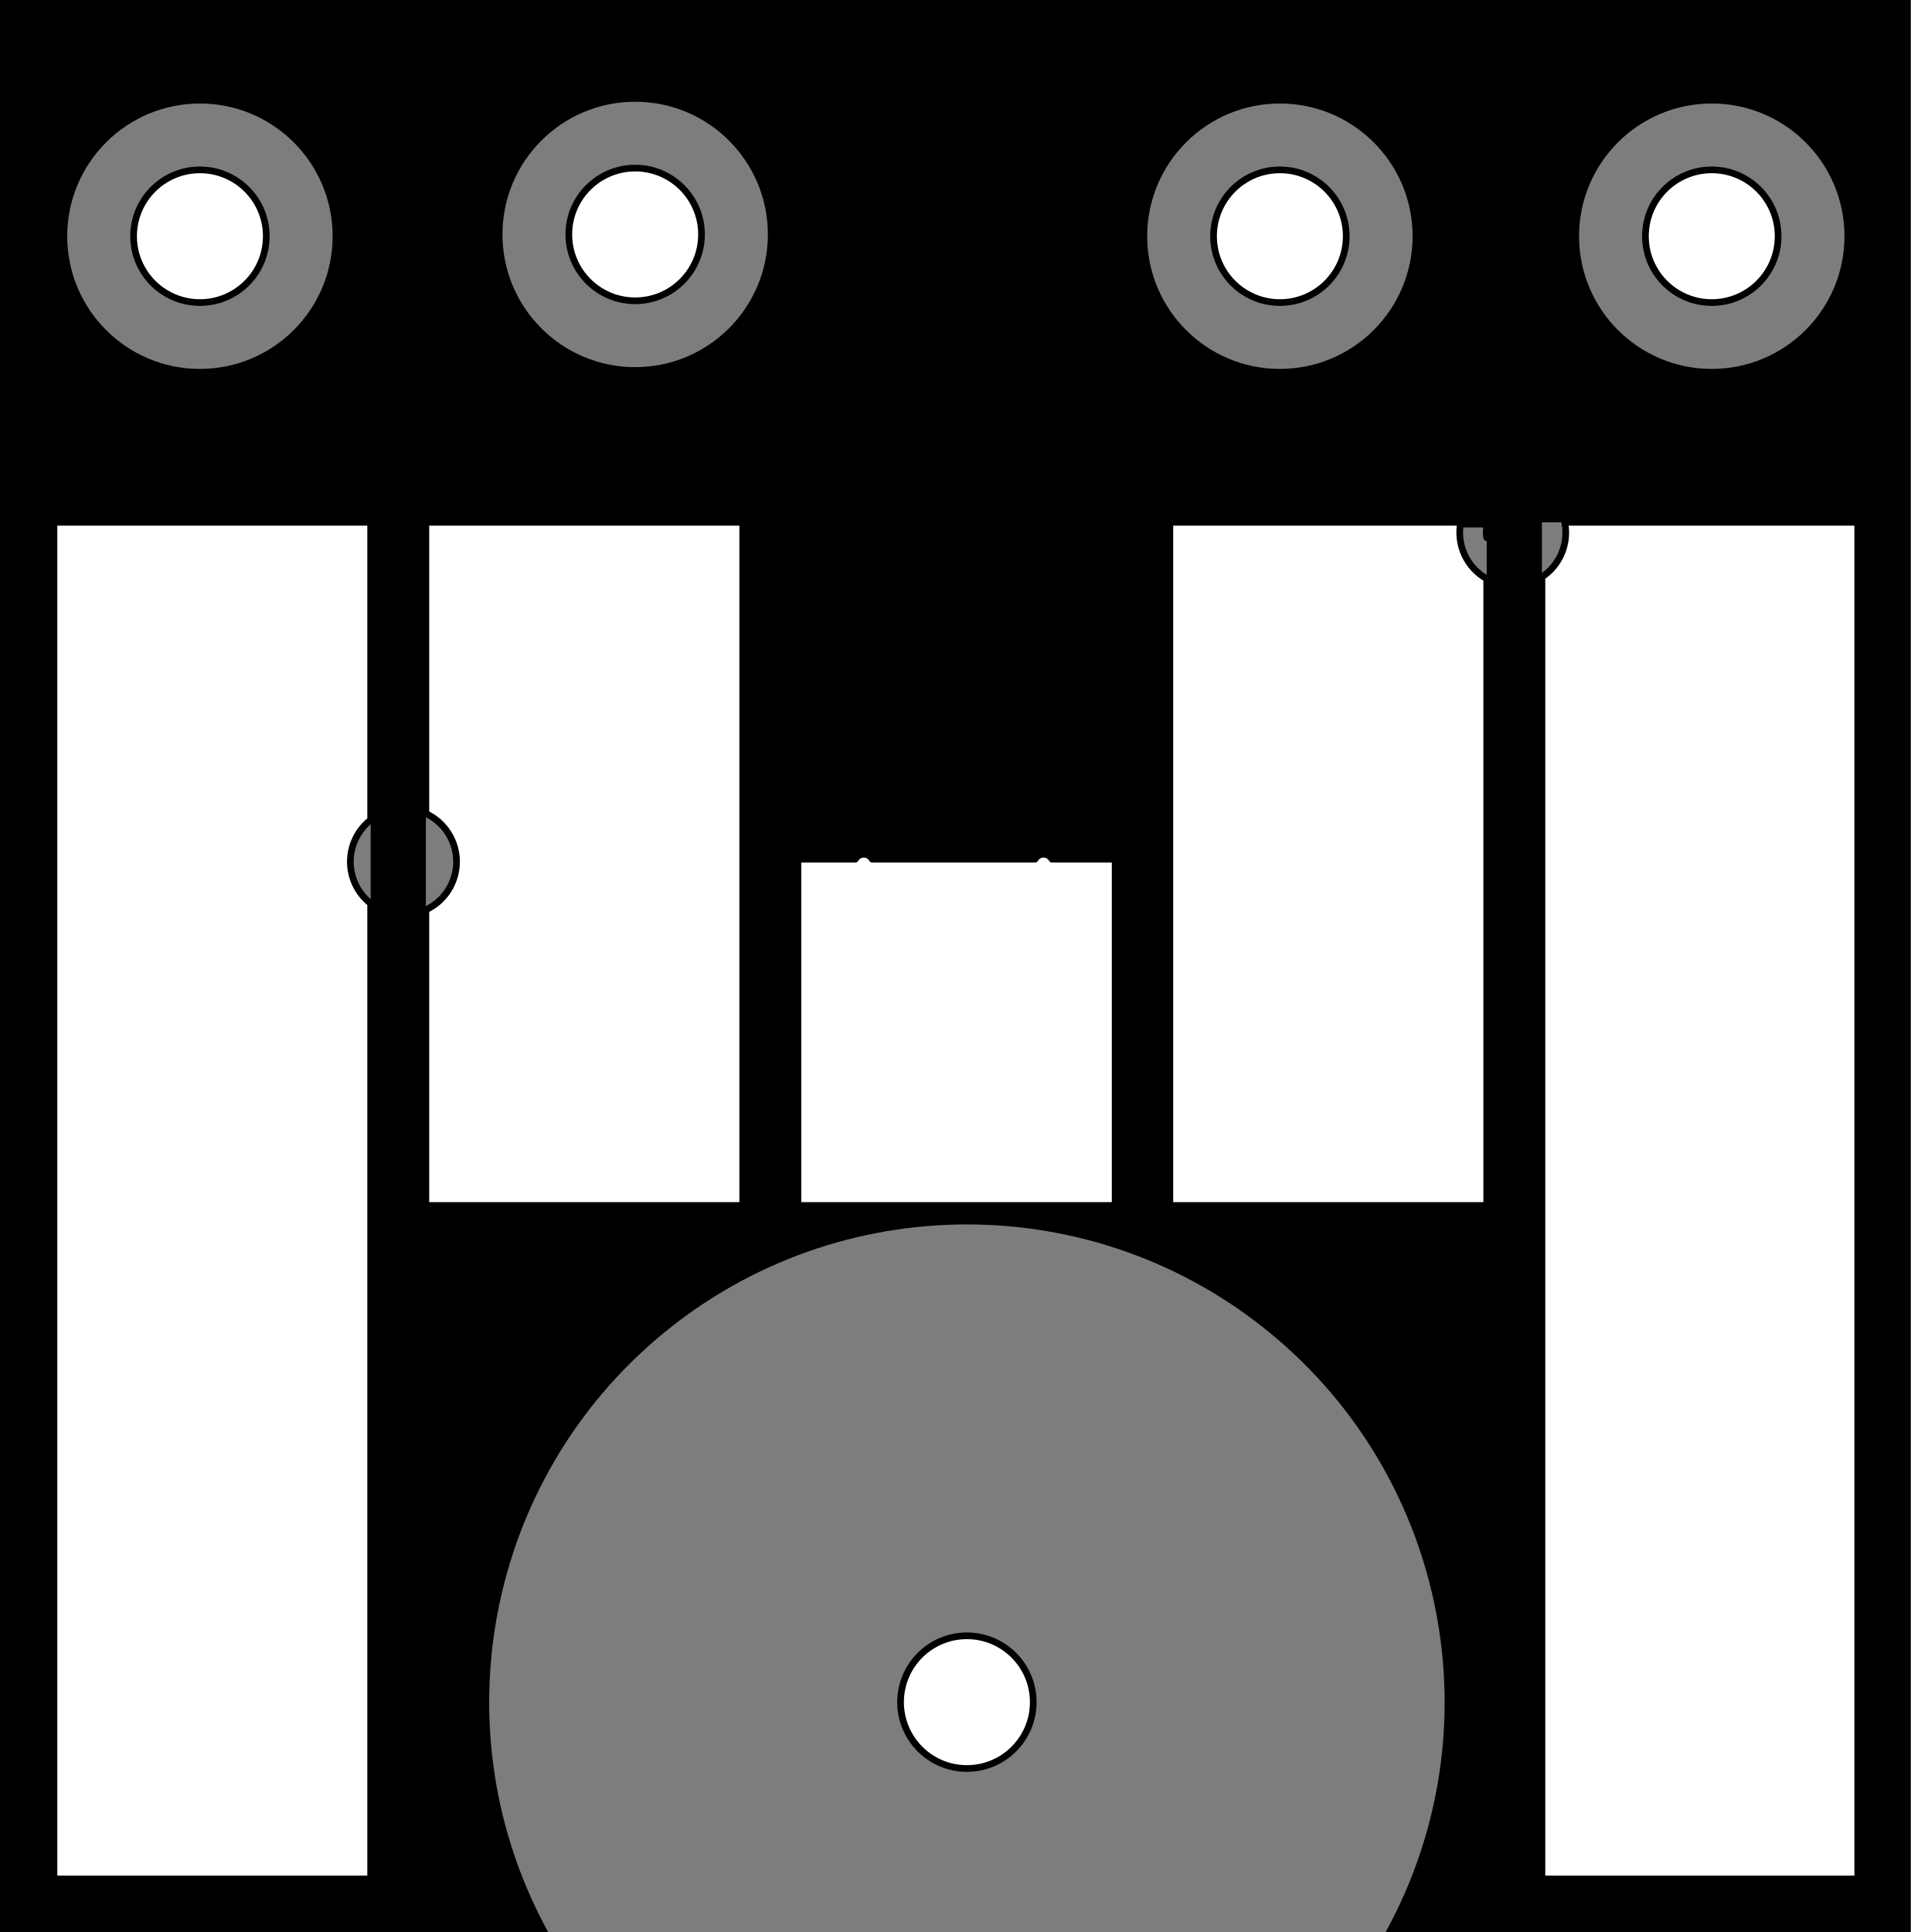
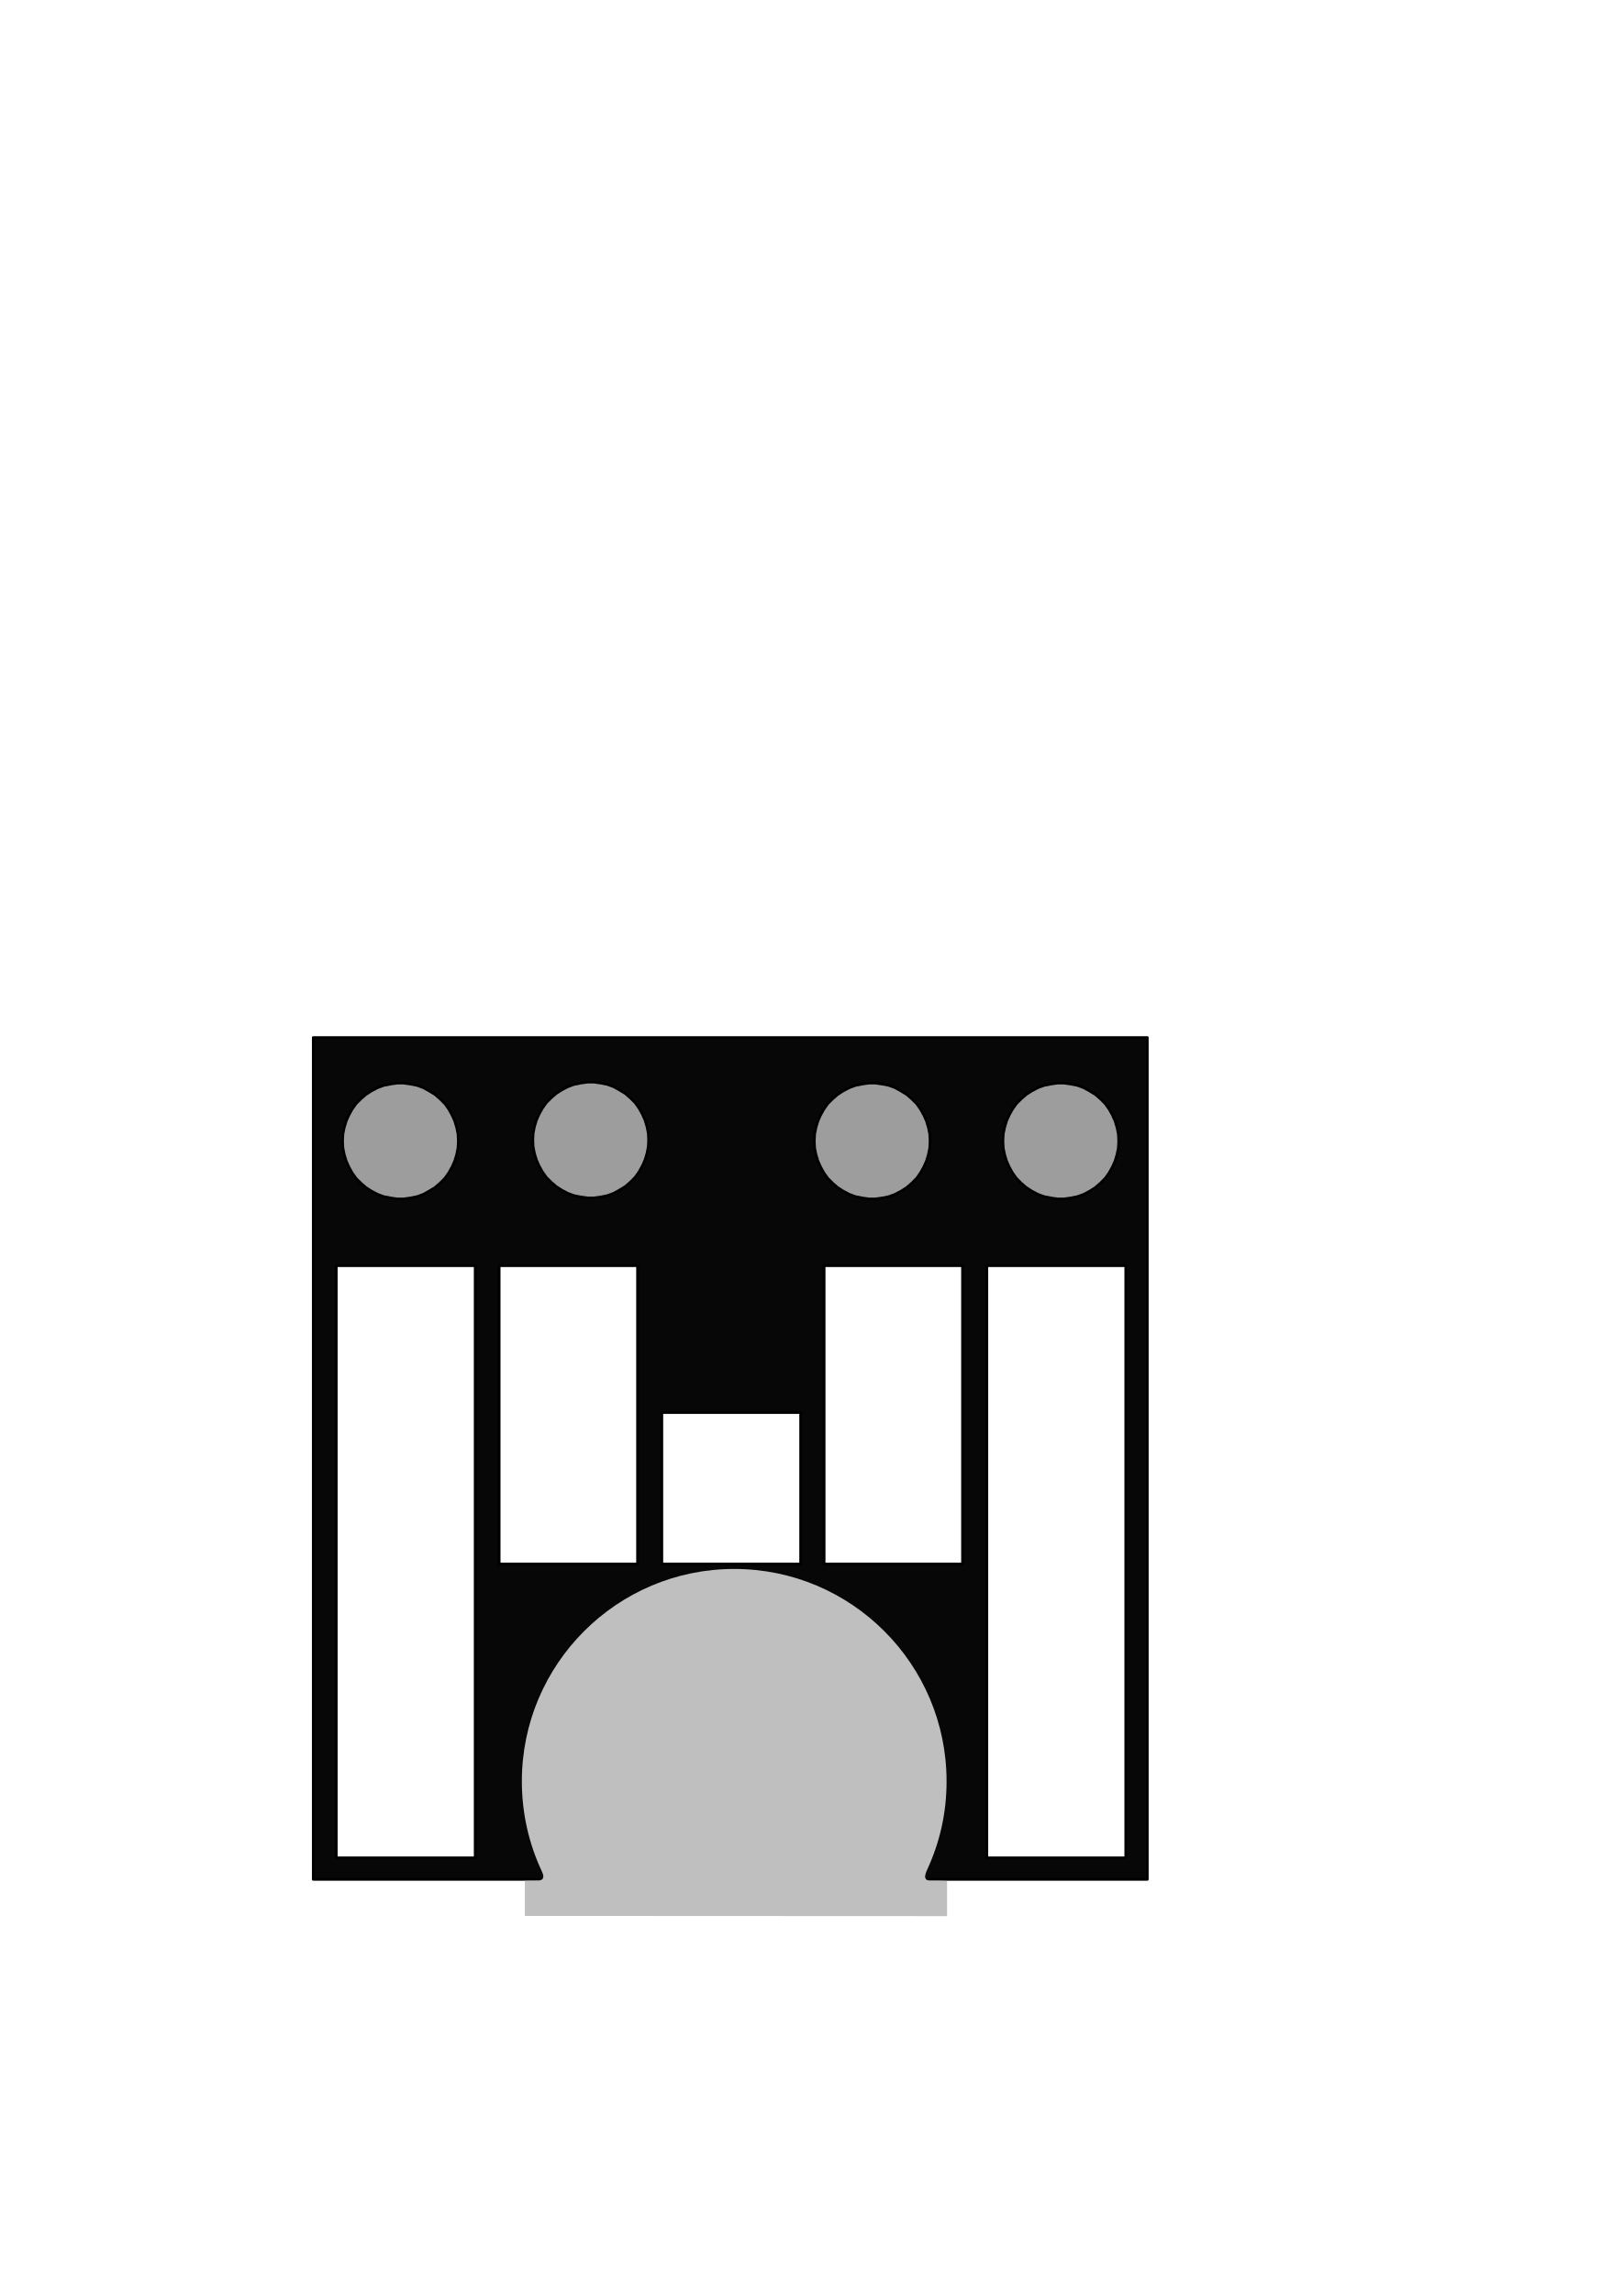
- <svg xmlns="http://www.w3.org/2000/svg" xmlns:ns1="http://www.shapertools.com/namespaces/shaper" ns1:fusionaddin="version:1.6.3" width="10.8cm" height="10.919cm" version="1.1" x="0cm" y="0cm" viewBox="0 0 10.8 10.919" enable-background="new 0 0 10.8 10.919" xml:space="preserve">
-   <g id="Body_Top Lid">
-     <path d="M27.93,-3.3 L23.428,-3.3 21.63,-3.3 17.13,-3.3 17.13,-14.219 27.93,-14.219 27.93,-3.3z" transform="matrix(1,0,0,-1,-17.13,-3.3)" fill="rgb(0,0,0)" ns1:cutDepth="0.0195" stroke-linecap="round" stroke-linejoin="round" />
-     <path d="M26.055,-4.635 a0.75,0.75 0 1,0 1.5,0 a0.75,0.75 0 1,0 -1.5,0z" transform="matrix(1,0,0,-1,-17.13,-3.3)" fill="rgb(125,125,125)" fill-rule="nonzero" ns1:cutDepth="0.005" stroke-linecap="round" stroke-linejoin="round" />
-     <path d="M23.614,-4.635 a0.75,0.75 0 1,0 1.5,0 a0.75,0.75 0 1,0 -1.5,0z" transform="matrix(1,0,0,-1,-17.13,-3.3)" fill="rgb(125,125,125)" fill-rule="nonzero" ns1:cutDepth="0.005" stroke-linecap="round" stroke-linejoin="round" />
-     <path d="M19.97,-4.625 a0.75,0.75 0 1,0 1.5,0 a0.75,0.75 0 1,0 -1.5,0z" transform="matrix(1,0,0,-1,-17.13,-3.3)" fill="rgb(125,125,125)" fill-rule="nonzero" ns1:cutDepth="0.005" stroke-linecap="round" stroke-linejoin="round" />
-     <path d="M17.51,-4.635 a0.75,0.75 0 1,0 1.5,0 a0.75,0.75 0 1,0 -1.5,0z" transform="matrix(1,0,0,-1,-17.13,-3.3)" fill="rgb(125,125,125)" fill-rule="nonzero" ns1:cutDepth="0.005" stroke-linecap="round" stroke-linejoin="round" />
-     <path d="M24.962,-14.219 L20.228,-14.219 A2.7,2.7 208.767 1,0 24.962,-14.219z" transform="matrix(1,0,0,-1,-17.13,-3.3)" fill="rgb(125,125,125)" fill-rule="nonzero" ns1:cutDepth="0.005" stroke-linecap="round" stroke-linejoin="round" />
-     <path d="M25.533,-6.571 L25.533,-6.339 A0.15,0.15 191.195 0,0 25.533,-6.281 L25.381,-6.281 A0.3,0.3 174.429 0,1 25.533,-6.571z" transform="matrix(1,0,0,-1,-17.13,-3.3)" fill="rgb(125,125,125)" fill-rule="nonzero" ns1:cutDepth="0.005" stroke-linecap="round" stroke-linejoin="round" />
-     <path d="M25.845,-6.252 L25.845,-6.561 A0.3,0.3 303.286 0,1 25.974,-6.252 L25.845,-6.252z" transform="matrix(1,0,0,-1,-17.13,-3.3)" fill="rgb(125,125,125)" fill-rule="nonzero" ns1:cutDepth="0.005" stroke-linecap="round" stroke-linejoin="round" />
-     <path d="M19.537,-7.898 L19.537,-8.442 A0.3,0.3 295.076 0,1 19.537,-7.898z" transform="matrix(1,0,0,-1,-17.13,-3.3)" fill="rgb(125,125,125)" fill-rule="nonzero" ns1:cutDepth="0.005" stroke-linecap="round" stroke-linejoin="round" />
-     <path d="M19.225,-8.406 L19.225,-7.934 A0.3,0.3 127.987 0,1 19.225,-8.406z" transform="matrix(1,0,0,-1,-17.13,-3.3)" fill="rgb(125,125,125)" fill-rule="nonzero" ns1:cutDepth="0.005" stroke-linecap="round" stroke-linejoin="round" />
-     <path d="M27.635,-13.919 L27.63,-13.919 27.63,-6.252 27.635,-6.252 27.635,-13.919z" transform="matrix(1,0,0,-1,-17.13,-3.3)" fill="rgb(179,179,179)" fill-rule="nonzero" ns1:cutDepth="0.0155" stroke-linecap="round" stroke-linejoin="round" />
-     <path d="M17.885,-4.635 a0.375,0.375 0 1,1 0.75,0 a0.375,0.375 0 1,1 -0.75,0z" transform="matrix(1,0,0,-1,-17.13,-3.3)" fill="rgb(255,255,255)" stroke="rgb(0,0,0)" stroke-width="0.001cm" stroke-linecap="round" stroke-linejoin="round" ns1:cutDepth="0.0195" />
-     <path d="M20.345,-4.625 a0.375,0.375 0 1,1 0.75,0 a0.375,0.375 0 1,1 -0.75,0z" transform="matrix(1,0,0,-1,-17.13,-3.3)" fill="rgb(255,255,255)" stroke="rgb(0,0,0)" stroke-width="0.001cm" stroke-linecap="round" stroke-linejoin="round" ns1:cutDepth="0.0195" />
-     <path d="M22.22,-12.92 a0.375,0.375 0 1,1 0.75,0 a0.375,0.375 0 1,1 -0.75,0z" transform="matrix(1,0,0,-1,-17.13,-3.3)" fill="rgb(255,255,255)" stroke="rgb(0,0,0)" stroke-width="0.001cm" stroke-linecap="round" stroke-linejoin="round" ns1:cutDepth="0.0195" />
-     <path d="M26.43,-4.635 a0.375,0.375 0 1,1 0.75,0 a0.375,0.375 0 1,1 -0.75,0z" transform="matrix(1,0,0,-1,-17.13,-3.3)" fill="rgb(255,255,255)" stroke="rgb(0,0,0)" stroke-width="0.001cm" stroke-linecap="round" stroke-linejoin="round" ns1:cutDepth="0.0195" />
-     <path d="M23.989,-4.635 a0.375,0.375 0 1,1 0.75,0 a0.375,0.375 0 1,1 -0.75,0z" transform="matrix(1,0,0,-1,-17.13,-3.3)" fill="rgb(255,255,255)" stroke="rgb(0,0,0)" stroke-width="0.001cm" stroke-linecap="round" stroke-linejoin="round" ns1:cutDepth="0.0195" />
-     <path d="M27.63,-6.252 L25.974,-6.252 A0.3,0.3 11.089 0,0 25.845,-6.561 L25.845,-13.919 27.63,-13.919 27.63,-6.252z" transform="matrix(1,0,0,-1,-17.13,-3.3)" fill="rgb(255,255,255)" stroke="rgb(0,0,0)" stroke-width="0.001cm" stroke-linecap="round" stroke-linejoin="round" ns1:cutDepth="0.0195" />
-     <path d="M19.225,-13.919 L17.435,-13.919 17.435,-6.252 19.225,-6.252 19.225,-7.934 A0.3,0.3 127.987 0,1 19.225,-8.406 L19.225,-13.919z" transform="matrix(1,0,0,-1,-17.13,-3.3)" fill="rgb(255,255,255)" stroke="rgb(0,0,0)" stroke-width="0.001cm" stroke-linecap="round" stroke-linejoin="round" ns1:cutDepth="0.0195" />
-     <path d="M21.328,-10.113 L19.537,-10.113 19.537,-8.442 A0.3,0.3 295.076 0,1 19.537,-7.898 L19.537,-6.252 21.328,-6.252 21.328,-10.113z" transform="matrix(1,0,0,-1,-17.13,-3.3)" fill="rgb(255,255,255)" stroke="rgb(0,0,0)" stroke-width="0.001cm" stroke-linecap="round" stroke-linejoin="round" ns1:cutDepth="0.0195" />
-     <path d="M23.433,-8.156 L23.433,-10.113 21.64,-10.113 21.64,-8.156 21.964,-8.156 A0.055,0.055 151.749 0,0 22.06,-8.156 L22.98,-8.156 A0.055,0.055 151.749 0,0 23.076,-8.156 L23.433,-8.156z" transform="matrix(1,0,0,-1,-17.13,-3.3)" fill="rgb(255,255,255)" stroke="rgb(0,0,0)" stroke-width="0.001cm" stroke-linecap="round" stroke-linejoin="round" ns1:cutDepth="0.0195" />
-     <path d="M25.533,-6.339 A0.15,0.15 191.195 0,0 25.533,-6.281 L25.533,-6.339z" transform="matrix(1,0,0,-1,-17.13,-3.3)" fill="rgb(255,255,255)" stroke="rgb(0,0,0)" stroke-width="0.001cm" stroke-linecap="round" stroke-linejoin="round" ns1:cutDepth="0.0195" />
-     <path d="M25.533,-6.281 L25.533,-6.252 25.542,-6.252 A0.15,0.15 157.377 0,1 25.533,-6.281z" transform="matrix(1,0,0,-1,-17.13,-3.3)" fill="rgb(255,255,255)" stroke="rgb(0,0,0)" stroke-width="0.001cm" stroke-linecap="round" stroke-linejoin="round" ns1:cutDepth="0.0195" />
-     <path d="M25.533,-10.113 L23.742,-10.113 23.742,-6.252 25.386,-6.252 A0.3,0.3 168.911 0,1 25.533,-6.571 L25.533,-10.113z" transform="matrix(1,0,0,-1,-17.13,-3.3)" fill="rgb(255,255,255)" stroke="rgb(0,0,0)" stroke-width="0.001cm" stroke-linecap="round" stroke-linejoin="round" ns1:cutDepth="0.0195" />
+ <svg xmlns="http://www.w3.org/2000/svg" width="596px" height="842px" version="1.1" xml:space="preserve" style="fill-rule:evenodd;clip-rule:evenodd;stroke-linecap:round;stroke-linejoin:round;stroke-miterlimit:1.5;">
+   <g id="Top-top">
+     <path d="M421.143,380.83L115.001,380.83L115.001,689.807L421.143,689.807L421.143,380.83ZM413.248,464.553L362.247,464.553L362.247,681.911L413.248,681.911L413.248,464.553ZM174.434,464.553L123.433,464.553L123.433,681.911L174.434,681.911L174.434,464.553ZM270,643.08C264.172,643.08 259.44,647.812 259.44,653.64C259.44,659.468 264.172,664.2 270,664.2C275.828,664.2 280.56,659.468 280.56,653.64C280.56,647.812 275.828,643.08 270,643.08ZM353.327,464.553L302.513,464.553L302.513,574.053L353.327,574.053L353.327,464.553ZM293.909,518.467L242.941,518.467L242.941,574.053L293.909,574.053L293.909,518.467ZM234.037,464.553L183.223,464.553L183.223,574.053L234.037,574.053L234.037,464.553ZM389.4,408.24C383.572,408.24 378.84,412.972 378.84,418.8C378.84,424.628 383.572,429.36 389.4,429.36C395.228,429.36 399.96,424.628 399.96,418.8C399.96,412.972 395.228,408.24 389.4,408.24ZM147,408.24C141.172,408.24 136.44,412.972 136.44,418.8C136.44,424.628 141.172,429.36 147,429.36C152.828,429.36 157.56,424.628 157.56,418.8C157.56,412.972 152.828,408.24 147,408.24ZM320.16,408.24C314.332,408.24 309.6,412.972 309.6,418.8C309.6,424.628 314.332,429.36 320.16,429.36C325.988,429.36 330.72,424.628 330.72,418.8C330.72,412.972 325.988,408.24 320.16,408.24ZM216.84,407.88C211.012,407.88 206.28,412.612 206.28,418.44C206.28,424.268 211.012,429 216.84,429C222.668,429 227.4,424.268 227.4,418.44C227.4,412.612 222.668,407.88 216.84,407.88Z" style="fill:rgb(7,7,7);stroke:black;stroke-width:1px;" />
+     <path d="M341.4,418.8L341.28,416.28L340.8,413.88L340.08,411.48L339.12,409.32L337.92,407.16L336.48,405.12L334.68,403.32L332.88,401.76L330.72,400.44L328.56,399.24L326.28,398.4L323.88,397.92L321.36,397.56L318.96,397.56L316.44,397.92L314.04,398.4L311.76,399.24L309.48,400.44L307.44,401.76L305.64,403.32L303.84,405.12L302.4,407.16L301.2,409.32L300.24,411.48L299.52,413.88L299.04,416.28L298.92,418.8L299.04,421.32L299.52,423.72L300.24,426.12L301.2,428.28L302.4,430.44L303.84,432.48L305.64,434.28L307.44,435.84L309.48,437.16L311.76,438.36L314.04,439.2L316.44,439.68L318.96,440.04L321.36,440.04L323.88,439.68L326.28,439.2L328.56,438.36L330.84,437.16L332.88,435.84L334.68,434.28L336.48,432.48L337.92,430.44L339.12,428.28L340.08,426.12L340.8,423.72L341.28,421.32L341.4,418.8Z" style="fill:rgb(157,157,157);fill-rule:nonzero;stroke:black;stroke-width:0.96px;stroke-linejoin:bevel;stroke-miterlimit:10;" />
+     <path d="M410.64,418.8L410.52,416.28L410.04,413.88L409.32,411.48L408.36,409.32L407.16,407.16L405.72,405.12L403.92,403.32L402.12,401.76L399.96,400.44L397.8,399.24L395.52,398.4L393.12,397.92L390.6,397.56L388.2,397.56L385.68,397.92L383.28,398.4L381,399.24L378.72,400.44L376.68,401.76L374.88,403.32L373.08,405.12L371.64,407.16L370.44,409.32L369.48,411.48L368.76,413.88L368.28,416.28L368.16,418.8L368.28,421.32L368.76,423.72L369.48,426.12L370.44,428.28L371.64,430.44L373.08,432.48L374.88,434.28L376.68,435.84L378.72,437.16L381,438.36L383.28,439.2L385.68,439.68L388.2,440.04L390.6,440.04L393.12,439.68L395.52,439.2L397.8,438.36L400.08,437.16L402.12,435.84L403.92,434.28L405.72,432.48L407.16,430.44L408.36,428.28L409.32,426.12L410.04,423.72L410.52,421.32L410.64,418.8Z" style="fill:rgb(157,157,157);fill-rule:nonzero;stroke:black;stroke-width:0.96px;stroke-linejoin:bevel;stroke-miterlimit:10;" />
+     <path d="M238.08,418.44L237.96,415.92L237.48,413.52L236.76,411.12L235.8,408.96L234.6,406.8L233.16,404.76L231.36,402.96L229.56,401.4L227.4,400.08L225.24,398.88L222.96,398.04L220.56,397.56L218.04,397.2L215.64,397.2L213.12,397.56L210.72,398.04L208.44,398.88L206.16,400.08L204.12,401.4L202.32,402.96L200.52,404.76L199.08,406.8L197.88,408.96L196.92,411.12L196.2,413.52L195.72,415.92L195.6,418.44L195.72,420.96L196.2,423.36L196.92,425.76L197.88,427.92L199.08,430.08L200.52,432.12L202.32,433.92L204.12,435.48L206.16,436.8L208.44,438L210.72,438.84L213.12,439.32L215.64,439.68L218.04,439.68L220.56,439.32L222.96,438.84L225.24,438L227.4,436.8L229.56,435.48L231.36,433.92L233.16,432.12L234.6,430.08L235.8,427.92L236.76,425.76L237.48,423.36L237.96,420.96L238.08,418.44Z" style="fill:rgb(157,157,157);fill-rule:nonzero;stroke:black;stroke-width:0.96px;stroke-linejoin:bevel;stroke-miterlimit:10;" />
+     <path d="M168.24,418.8L168.12,416.28L167.64,413.88L166.92,411.48L165.96,409.32L164.76,407.16L163.32,405.12L161.52,403.32L159.72,401.76L157.56,400.44L155.4,399.24L153.12,398.4L150.72,397.92L148.2,397.56L145.8,397.56L143.28,397.92L140.88,398.4L138.6,399.24L136.32,400.44L134.28,401.76L132.48,403.32L130.68,405.12L129.24,407.16L128.04,409.32L127.08,411.48L126.36,413.88L125.88,416.28L125.76,418.8L125.88,421.32L126.36,423.72L127.08,426.12L128.04,428.28L129.24,430.44L130.68,432.48L132.48,434.28L134.28,435.84L136.32,437.16L138.6,438.36L140.88,439.2L143.28,439.68L145.8,440.04L148.2,440.04L150.72,439.68L153.12,439.2L155.4,438.36L157.56,437.16L159.72,435.84L161.52,434.28L163.32,432.48L164.76,430.44L165.96,428.28L166.92,426.12L167.64,423.72L168.12,421.32L168.24,418.8Z" style="fill:rgb(157,157,157);fill-rule:nonzero;stroke:black;stroke-width:0.96px;stroke-linejoin:bevel;stroke-miterlimit:10;" />
+     <path d="M199.317,689.391C199.587,688.745 199.449,688.045 198.836,686.731C194.168,676.731 191.561,665.581 191.561,653.826C191.561,610.803 226.49,575.873 269.514,575.873C312.537,575.873 347.466,610.803 347.466,653.826C347.466,665.468 344.957,676.291 340.385,686.161C339.734,687.565 339.418,688.686 339.684,689.364C340.12,690.479 341.735,690.317 341.735,690.317L344.55,690.319L347.651,690.429L347.651,703.3L192.671,703.228L192.671,690.356L197.903,690.297C197.903,690.297 199.047,690.038 199.317,689.391Z" style="fill:rgb(191,191,191);" />
  </g>
</svg>
